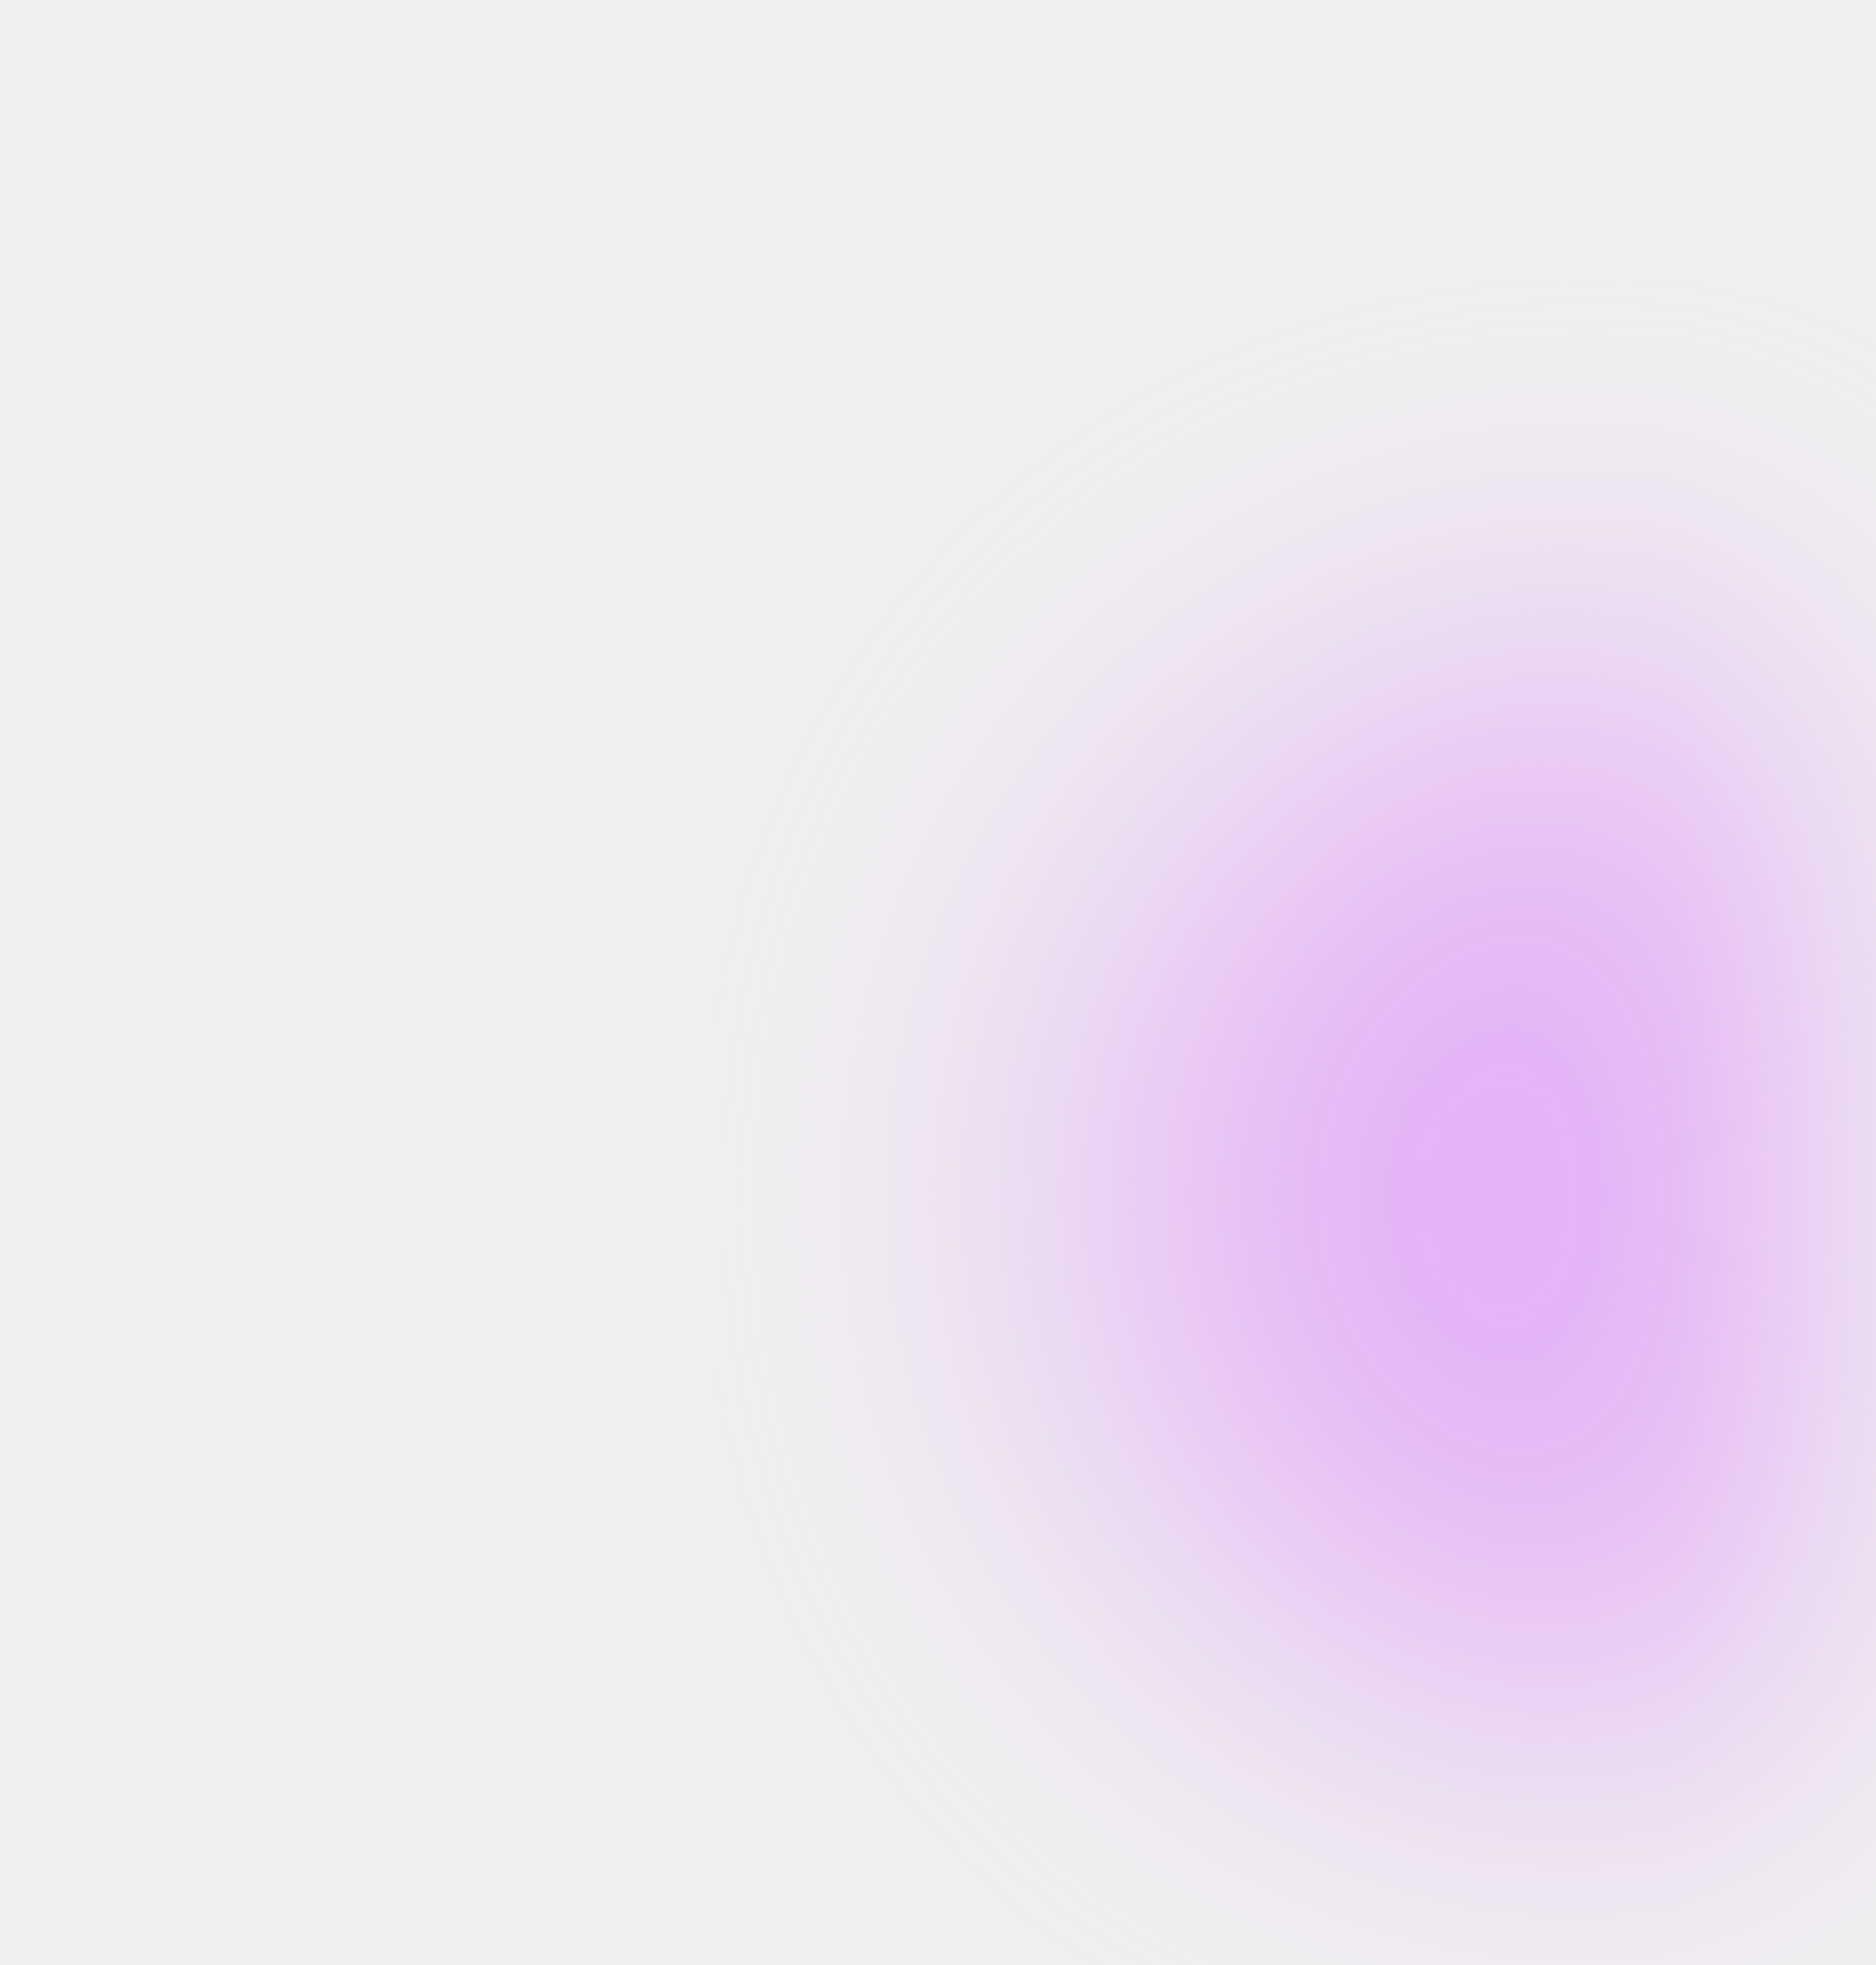
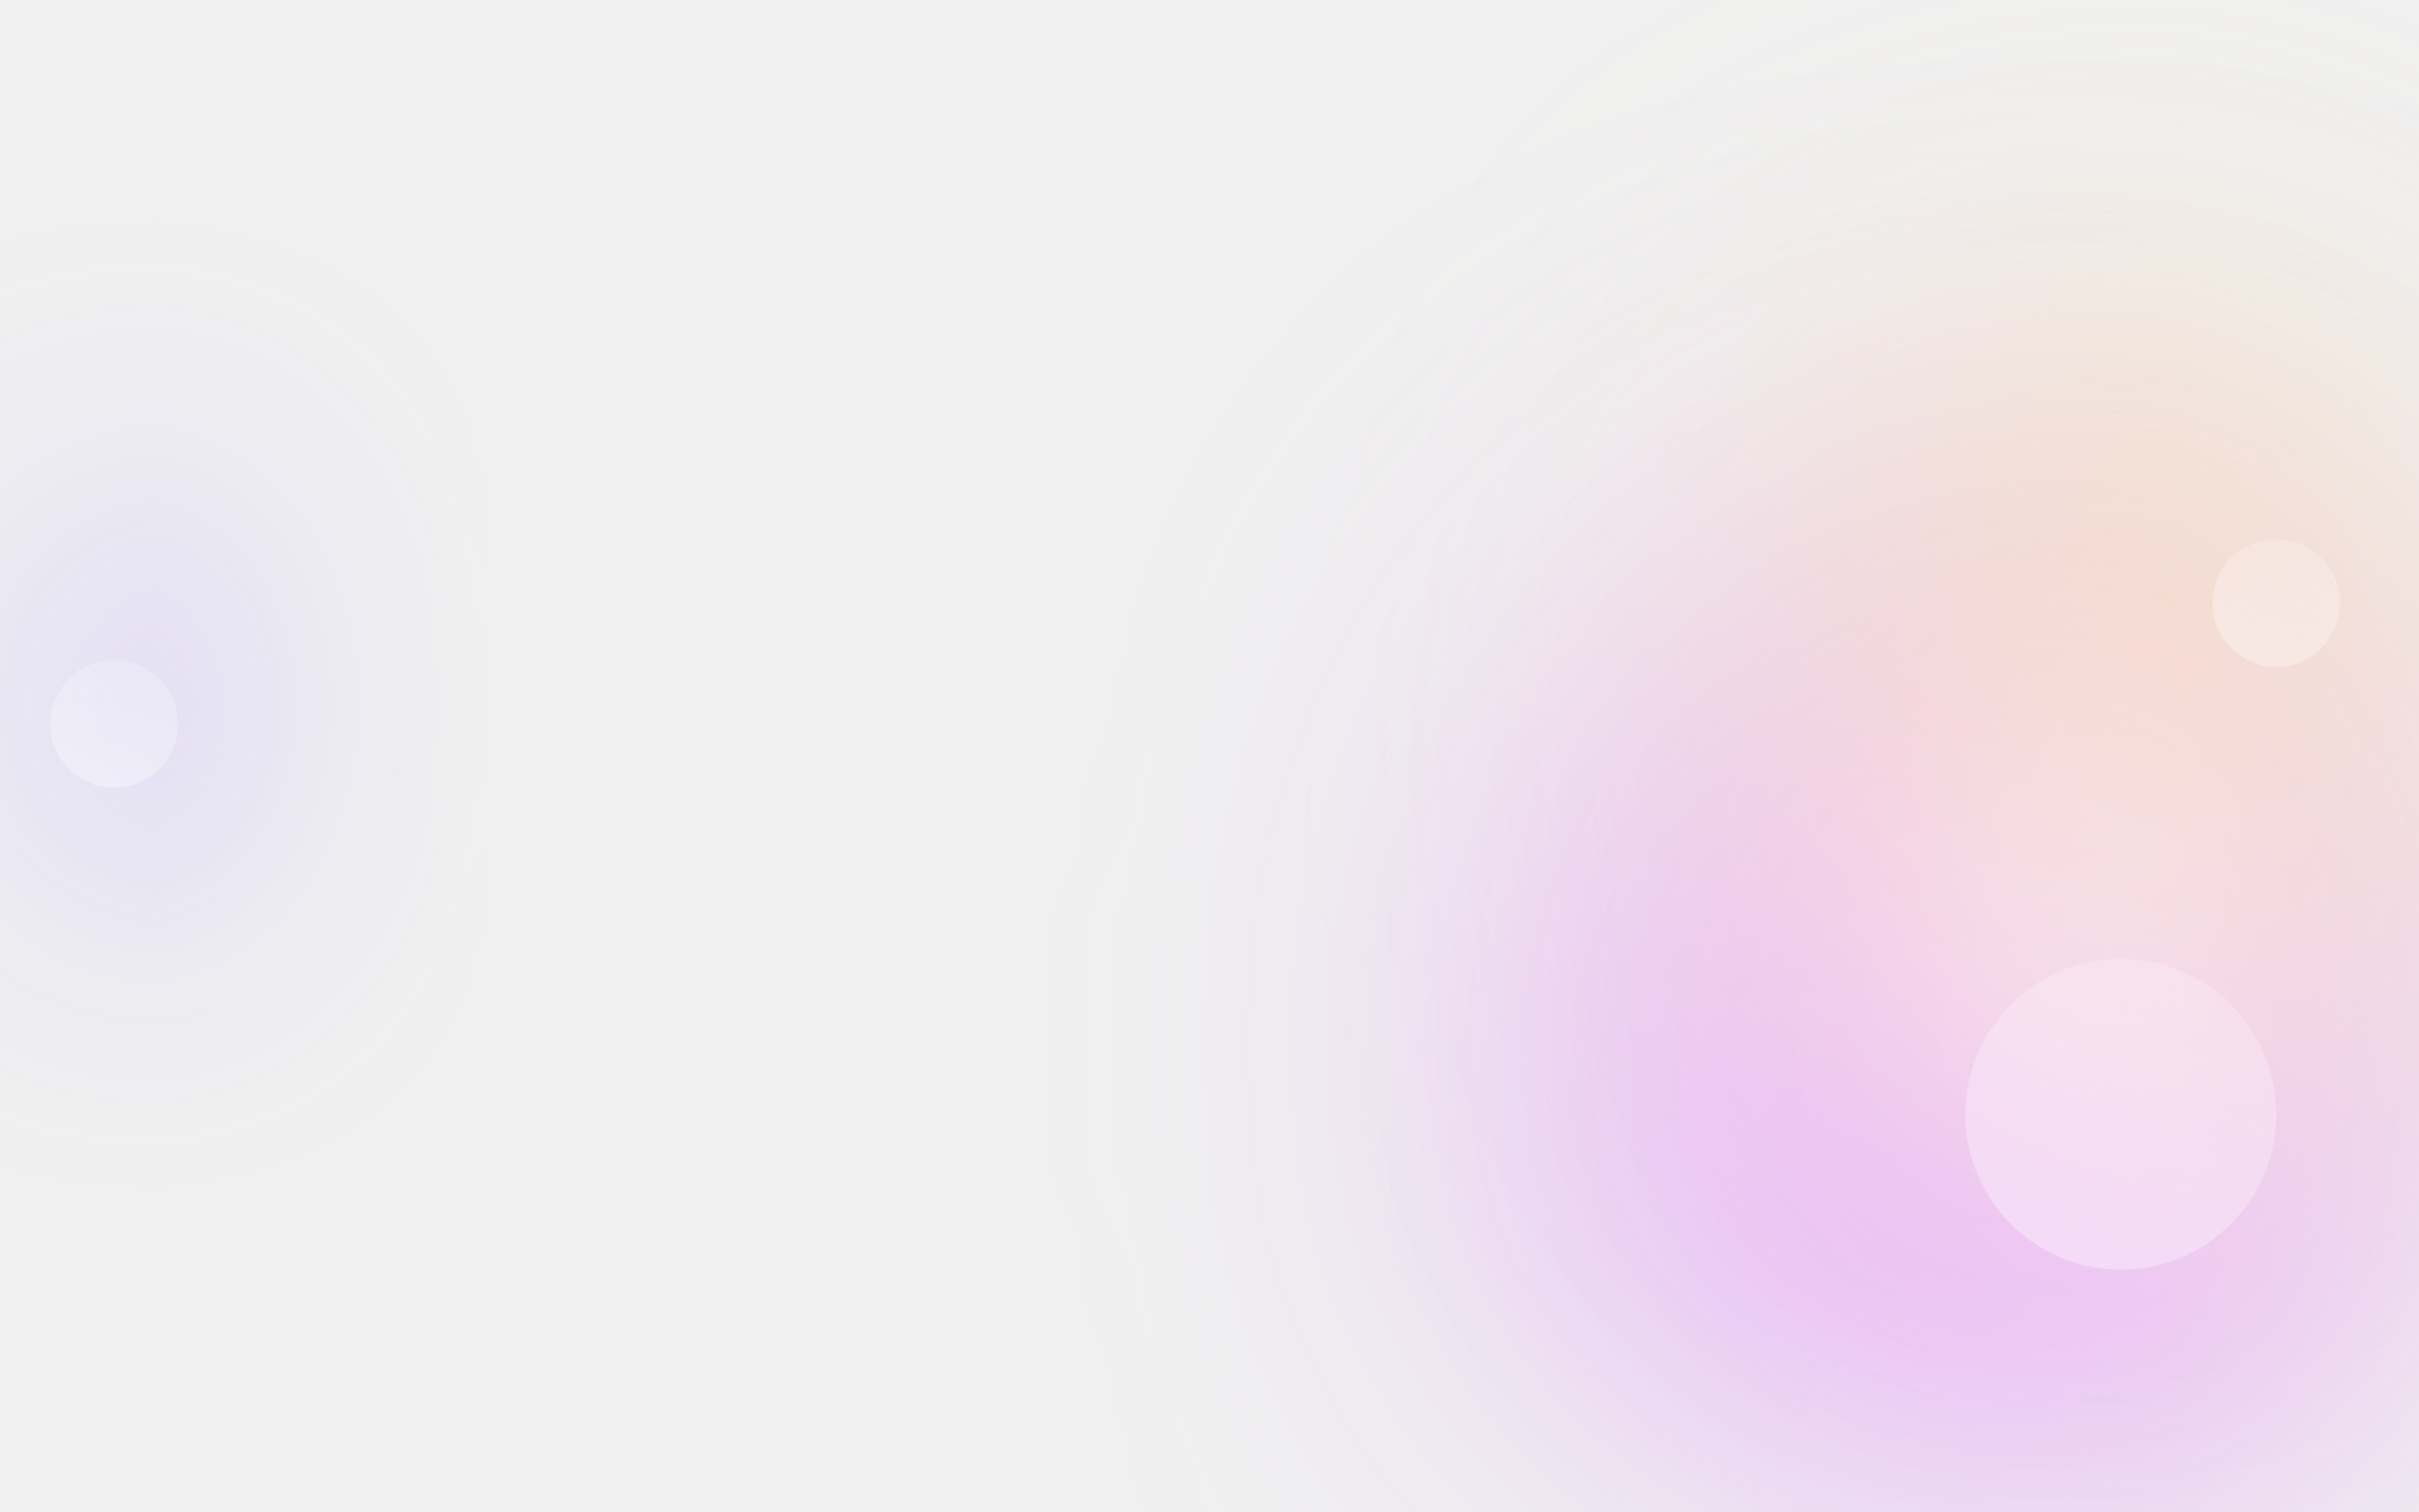
- <svg xmlns="http://www.w3.org/2000/svg" width="859" height="900" viewBox="0 0 859 900" fill="none">
+ <svg xmlns="http://www.w3.org/2000/svg" width="1440" height="900" viewBox="0 0 1440 900" fill="none">
  <g filter="url(#filter0_f)">
-     <circle cx="741.5" cy="547.5" r="241.5" fill="#DF93FB" fill-opacity="0.7" />
+     <circle cx="1222.5" cy="621.5" r="241.5" fill="#D870FF" />
  </g>
+   <g filter="url(#filter1_f)">
+     <circle cx="1295.5" cy="457.5" r="168.5" fill="#FFD770" />
+   </g>
+   <g filter="url(#filter2_f)">
+     <circle cx="0.5" cy="419.5" r="91.5" fill="#8C70FF" />
+   </g>
+   <g filter="url(#filter3_f)">
+     <circle cx="-250" cy="431" r="180" fill="#06FF97" />
+   </g>
+   <g filter="url(#filter4_f)">
+     <circle cx="4" cy="411" r="88" fill="white" />
+   </g>
+   <g filter="url(#filter5_f)">
+     <circle cx="1249" cy="571" r="191" fill="white" />
+   </g>
+   <circle cx="1355" cy="359" r="38" fill="url(#paint0_linear)" fill-opacity="0.5" />
+   <circle cx="1262.5" cy="663.5" r="92.5" fill="url(#paint1_linear)" fill-opacity="0.5" />
+   <circle cx="68" cy="431" r="38" fill="url(#paint2_linear)" fill-opacity="0.5" />
  <defs>
-     <filter id="filter0_f" x="0" y="-194" width="1483" height="1483" filterUnits="userSpaceOnUse" color-interpolation-filters="sRGB">
+     <filter id="filter0_f" x="481" y="-120" width="1483" height="1483" filterUnits="userSpaceOnUse" color-interpolation-filters="sRGB">
      <feFlood flood-opacity="0" result="BackgroundImageFix" />
      <feBlend mode="normal" in="SourceGraphic" in2="BackgroundImageFix" result="shape" />
      <feGaussianBlur stdDeviation="250" result="effect1_foregroundBlur" />
    </filter>
+     <filter id="filter1_f" x="778.139" y="-59.861" width="1034.72" height="1034.72" filterUnits="userSpaceOnUse" color-interpolation-filters="sRGB">
+       <feFlood flood-opacity="0" result="BackgroundImageFix" />
+       <feBlend mode="normal" in="SourceGraphic" in2="BackgroundImageFix" result="shape" />
+       <feGaussianBlur stdDeviation="174.431" result="effect1_foregroundBlur" />
+     </filter>
+     <filter id="filter2_f" x="-286.495" y="132.505" width="573.991" height="573.991" filterUnits="userSpaceOnUse" color-interpolation-filters="sRGB">
+       <feFlood flood-opacity="0" result="BackgroundImageFix" />
+       <feBlend mode="normal" in="SourceGraphic" in2="BackgroundImageFix" result="shape" />
+       <feGaussianBlur stdDeviation="97.748" result="effect1_foregroundBlur" />
+     </filter>
+     <filter id="filter3_f" x="-930" y="-249" width="1360" height="1360" filterUnits="userSpaceOnUse" color-interpolation-filters="sRGB">
+       <feFlood flood-opacity="0" result="BackgroundImageFix" />
+       <feBlend mode="normal" in="SourceGraphic" in2="BackgroundImageFix" result="shape" />
+       <feGaussianBlur stdDeviation="250" result="effect1_foregroundBlur" />
+     </filter>
+     <filter id="filter4_f" x="-284" y="123" width="576" height="576" filterUnits="userSpaceOnUse" color-interpolation-filters="sRGB">
+       <feFlood flood-opacity="0" result="BackgroundImageFix" />
+       <feBlend mode="normal" in="SourceGraphic" in2="BackgroundImageFix" result="shape" />
+       <feGaussianBlur stdDeviation="100" result="effect1_foregroundBlur" />
+     </filter>
+     <filter id="filter5_f" x="758" y="80" width="982" height="982" filterUnits="userSpaceOnUse" color-interpolation-filters="sRGB">
+       <feFlood flood-opacity="0" result="BackgroundImageFix" />
+       <feBlend mode="normal" in="SourceGraphic" in2="BackgroundImageFix" result="shape" />
+       <feGaussianBlur stdDeviation="150" result="effect1_foregroundBlur" />
+     </filter>
+     <linearGradient id="paint0_linear" x1="1347.35" y1="397" x2="1369.78" y2="327.069" gradientUnits="userSpaceOnUse">
+       <stop stop-color="white" stop-opacity="0.7" />
+       <stop offset="1" stop-color="white" stop-opacity="0.41" />
+     </linearGradient>
+     <linearGradient id="paint1_linear" x1="1243.87" y1="756" x2="1298.47" y2="585.774" gradientUnits="userSpaceOnUse">
+       <stop stop-color="white" stop-opacity="0.7" />
+       <stop offset="1" stop-color="white" stop-opacity="0.41" />
+     </linearGradient>
+     <linearGradient id="paint2_linear" x1="60.347" y1="469" x2="82.778" y2="399.069" gradientUnits="userSpaceOnUse">
+       <stop stop-color="white" stop-opacity="0.7" />
+       <stop offset="1" stop-color="white" stop-opacity="0.41" />
+     </linearGradient>
  </defs>
</svg>
